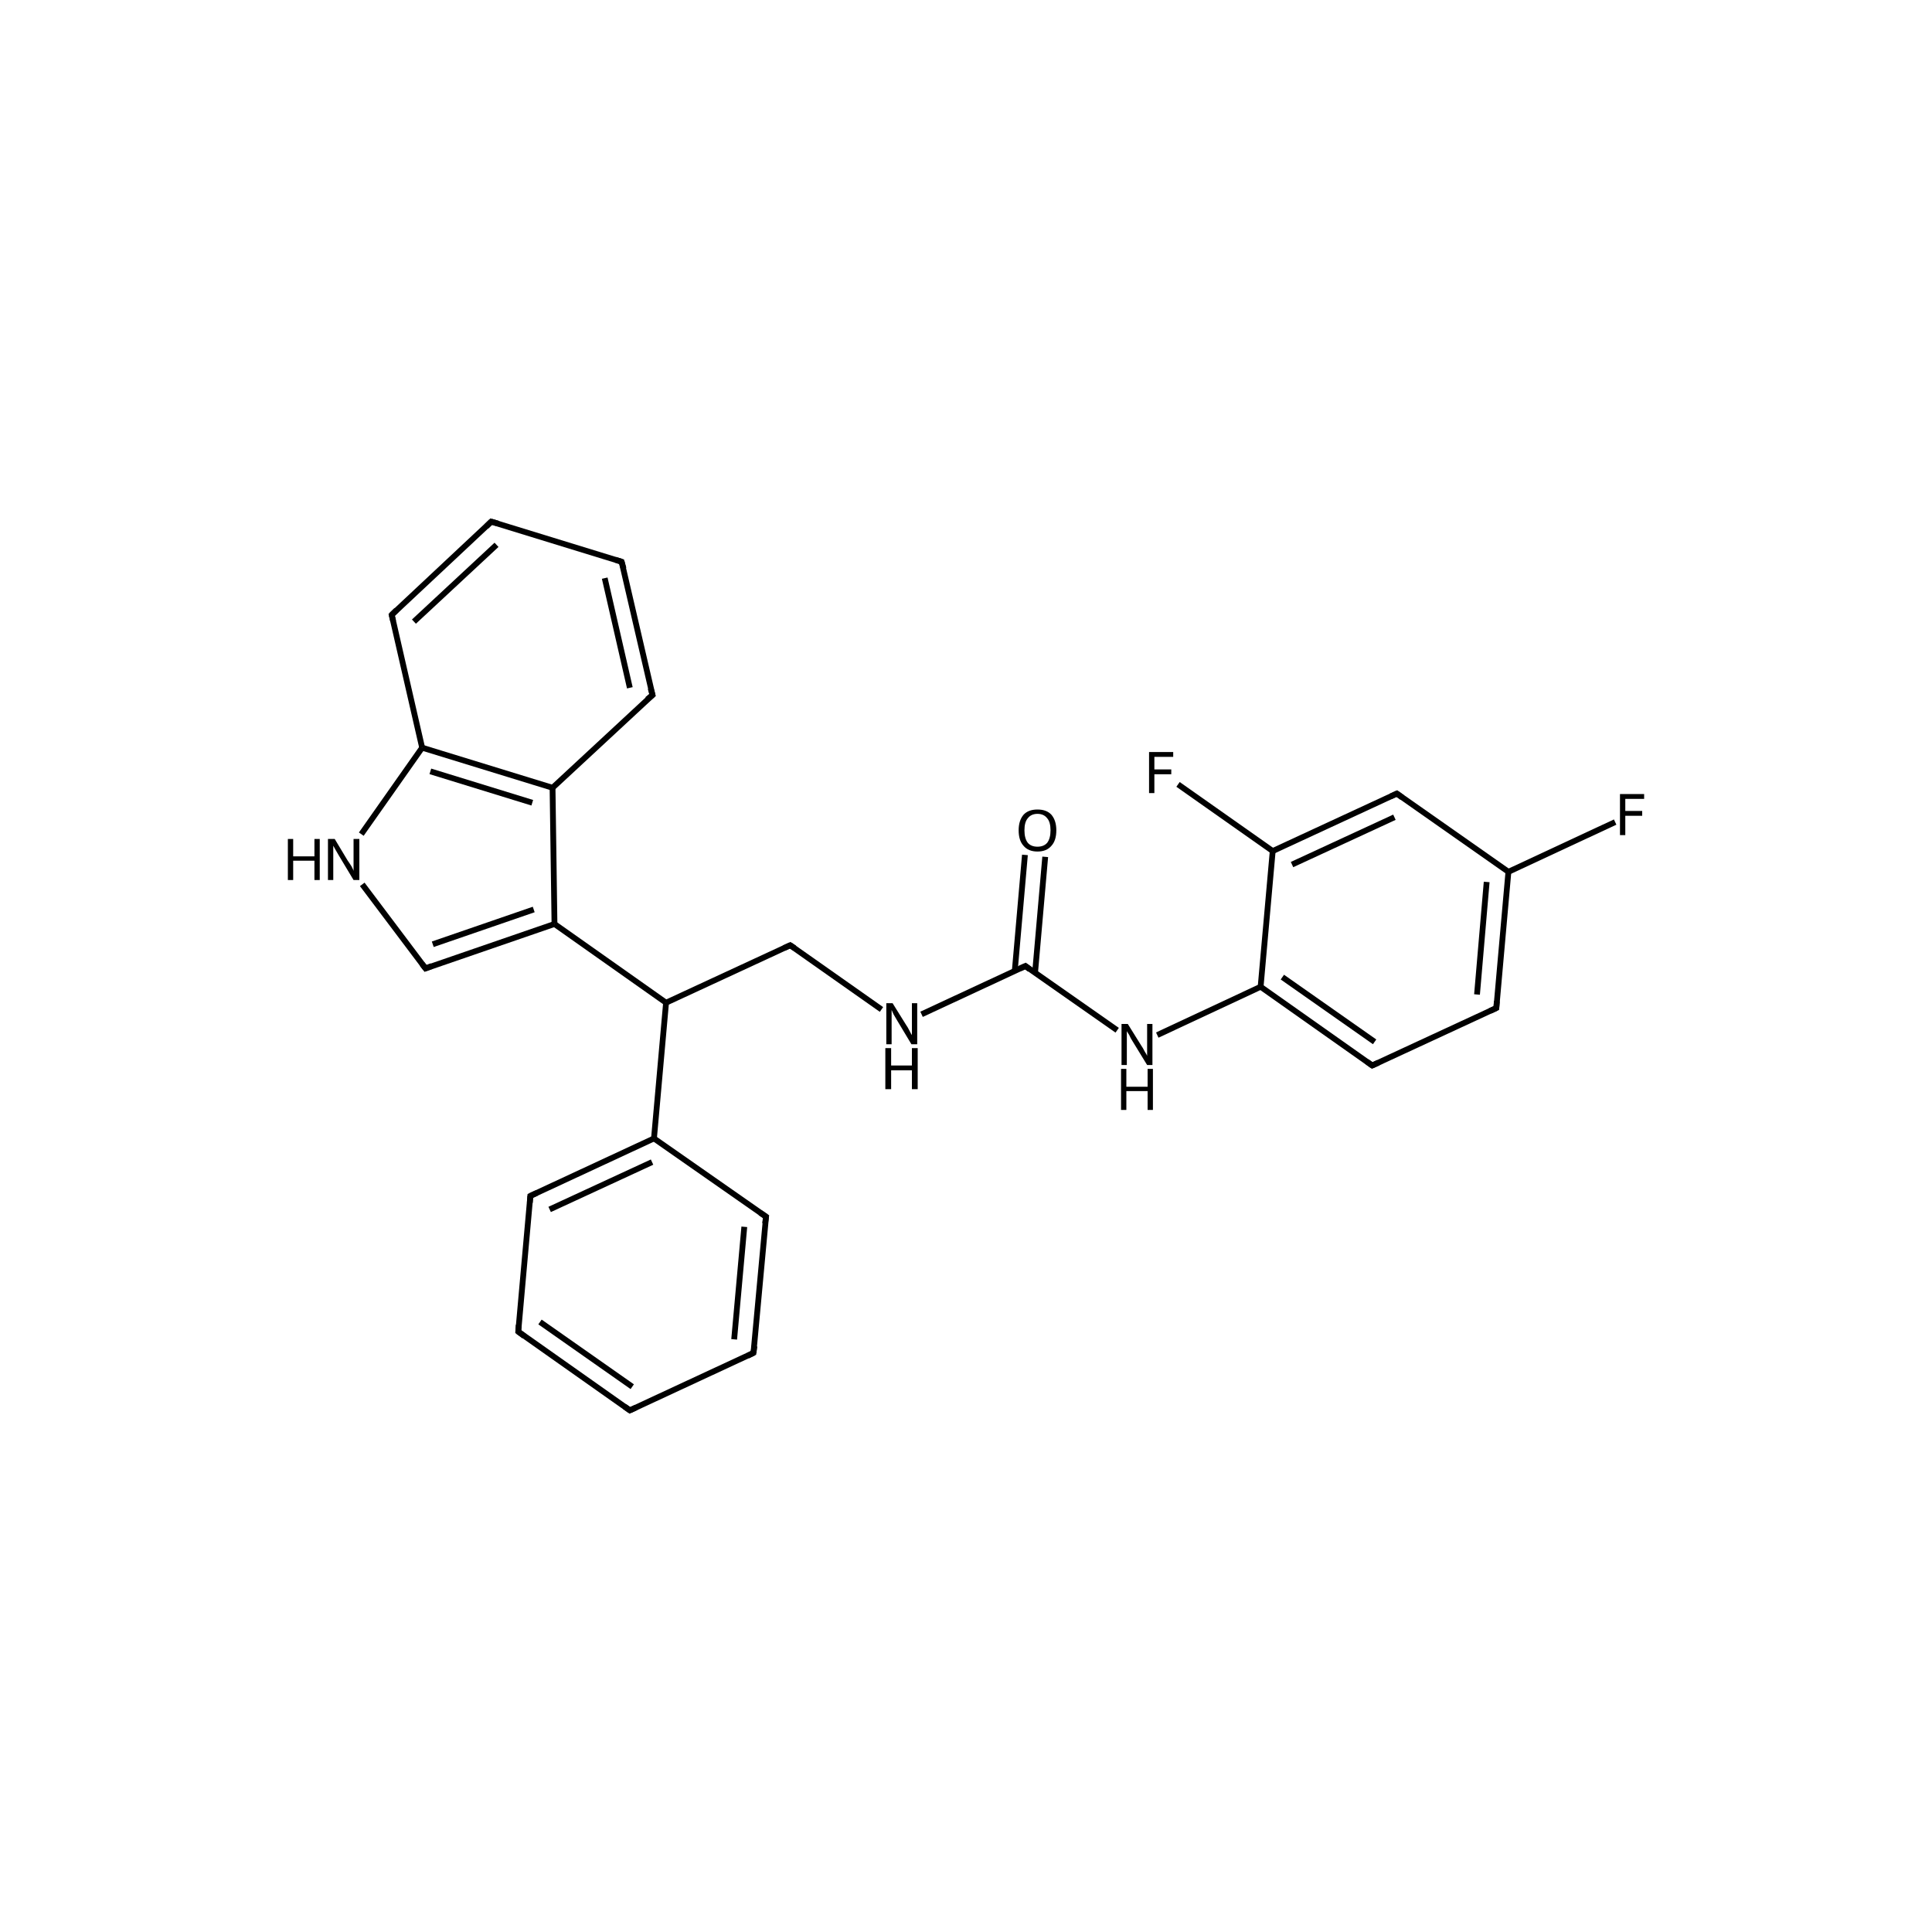
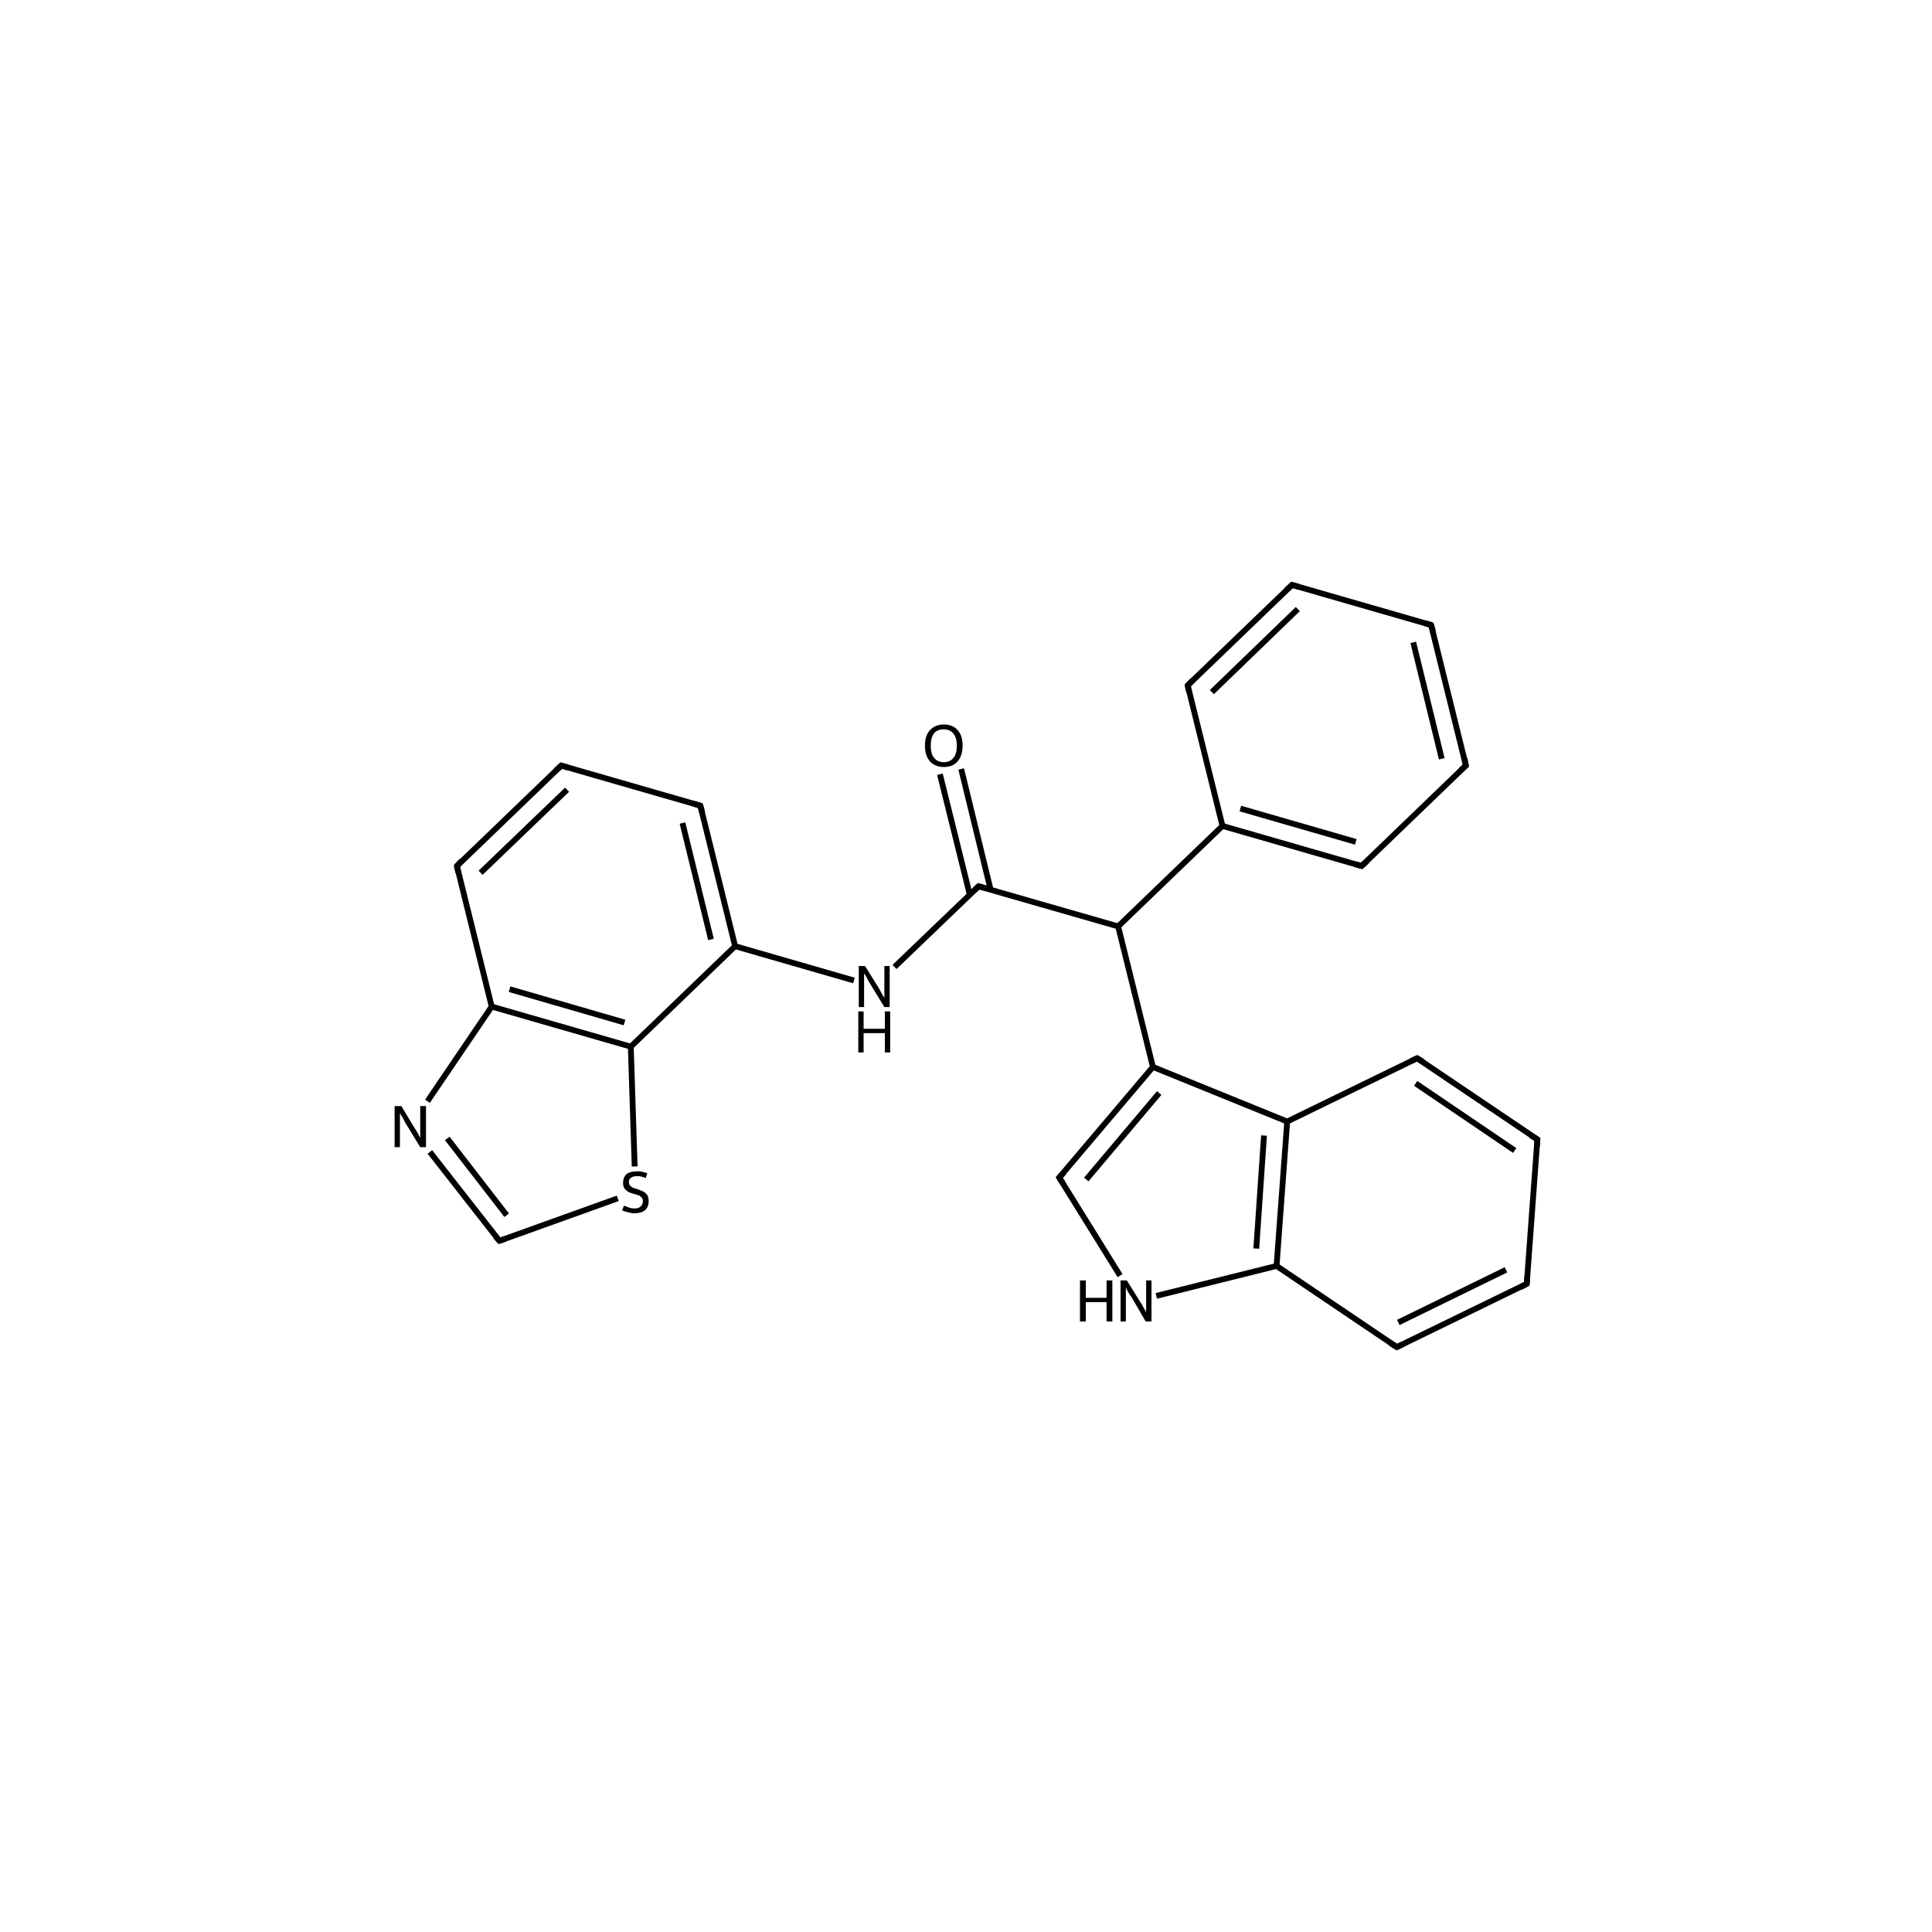
<svg xmlns="http://www.w3.org/2000/svg" version="1.1" baseProfile="full" xml:space="preserve" width="400px" height="400px" viewBox="0 0 400 400">
  <rect style="opacity:1.0;fill:#FFFFFF;stroke:none" width="400.0" height="400.0" x="0.0" y="0.0"> </rect>
-   <path class="bond-0 atom-0 atom-1" d="M 216.4,177.4 L 214.3,201.4" style="fill:none;fill-rule:evenodd;stroke:#000000;stroke-width:1.2px;stroke-linecap:butt;stroke-linejoin:miter;stroke-opacity:1" />
-   <path class="bond-0 atom-0 atom-1" d="M 212.2,177.0 L 210.1,201.0" style="fill:none;fill-rule:evenodd;stroke:#000000;stroke-width:1.2px;stroke-linecap:butt;stroke-linejoin:miter;stroke-opacity:1" />
-   <path class="bond-1 atom-1 atom-2" d="M 212.3,200.0 L 231.3,213.3" style="fill:none;fill-rule:evenodd;stroke:#000000;stroke-width:1.2px;stroke-linecap:butt;stroke-linejoin:miter;stroke-opacity:1" />
-   <path class="bond-2 atom-2 atom-3" d="M 239.6,214.3 L 261.0,204.3" style="fill:none;fill-rule:evenodd;stroke:#000000;stroke-width:1.2px;stroke-linecap:butt;stroke-linejoin:miter;stroke-opacity:1" />
-   <path class="bond-3 atom-3 atom-4" d="M 261.0,204.3 L 284.1,220.6" style="fill:none;fill-rule:evenodd;stroke:#000000;stroke-width:1.2px;stroke-linecap:butt;stroke-linejoin:miter;stroke-opacity:1" />
-   <path class="bond-3 atom-3 atom-4" d="M 265.5,202.3 L 284.6,215.7" style="fill:none;fill-rule:evenodd;stroke:#000000;stroke-width:1.2px;stroke-linecap:butt;stroke-linejoin:miter;stroke-opacity:1" />
-   <path class="bond-4 atom-4 atom-5" d="M 284.1,220.6 L 309.8,208.7" style="fill:none;fill-rule:evenodd;stroke:#000000;stroke-width:1.2px;stroke-linecap:butt;stroke-linejoin:miter;stroke-opacity:1" />
-   <path class="bond-5 atom-5 atom-6" d="M 309.8,208.7 L 312.3,180.5" style="fill:none;fill-rule:evenodd;stroke:#000000;stroke-width:1.2px;stroke-linecap:butt;stroke-linejoin:miter;stroke-opacity:1" />
-   <path class="bond-5 atom-5 atom-6" d="M 305.8,205.9 L 307.8,182.6" style="fill:none;fill-rule:evenodd;stroke:#000000;stroke-width:1.2px;stroke-linecap:butt;stroke-linejoin:miter;stroke-opacity:1" />
-   <path class="bond-6 atom-6 atom-7" d="M 312.3,180.5 L 334.4,170.2" style="fill:none;fill-rule:evenodd;stroke:#000000;stroke-width:1.2px;stroke-linecap:butt;stroke-linejoin:miter;stroke-opacity:1" />
-   <path class="bond-7 atom-6 atom-8" d="M 312.3,180.5 L 289.2,164.3" style="fill:none;fill-rule:evenodd;stroke:#000000;stroke-width:1.2px;stroke-linecap:butt;stroke-linejoin:miter;stroke-opacity:1" />
-   <path class="bond-8 atom-8 atom-9" d="M 289.2,164.3 L 263.5,176.2" style="fill:none;fill-rule:evenodd;stroke:#000000;stroke-width:1.2px;stroke-linecap:butt;stroke-linejoin:miter;stroke-opacity:1" />
-   <path class="bond-8 atom-8 atom-9" d="M 288.7,169.2 L 267.5,179.0" style="fill:none;fill-rule:evenodd;stroke:#000000;stroke-width:1.2px;stroke-linecap:butt;stroke-linejoin:miter;stroke-opacity:1" />
-   <path class="bond-9 atom-9 atom-10" d="M 263.5,176.2 L 243.9,162.4" style="fill:none;fill-rule:evenodd;stroke:#000000;stroke-width:1.2px;stroke-linecap:butt;stroke-linejoin:miter;stroke-opacity:1" />
-   <path class="bond-10 atom-1 atom-11" d="M 212.3,200.0 L 190.8,210.0" style="fill:none;fill-rule:evenodd;stroke:#000000;stroke-width:1.2px;stroke-linecap:butt;stroke-linejoin:miter;stroke-opacity:1" />
-   <path class="bond-11 atom-11 atom-12" d="M 182.5,209.0 L 163.6,195.7" style="fill:none;fill-rule:evenodd;stroke:#000000;stroke-width:1.2px;stroke-linecap:butt;stroke-linejoin:miter;stroke-opacity:1" />
-   <path class="bond-12 atom-12 atom-13" d="M 163.6,195.7 L 137.9,207.6" style="fill:none;fill-rule:evenodd;stroke:#000000;stroke-width:1.2px;stroke-linecap:butt;stroke-linejoin:miter;stroke-opacity:1" />
-   <path class="bond-13 atom-13 atom-14" d="M 137.9,207.6 L 114.8,191.3" style="fill:none;fill-rule:evenodd;stroke:#000000;stroke-width:1.2px;stroke-linecap:butt;stroke-linejoin:miter;stroke-opacity:1" />
-   <path class="bond-14 atom-14 atom-15" d="M 114.8,191.3 L 88.1,200.5" style="fill:none;fill-rule:evenodd;stroke:#000000;stroke-width:1.2px;stroke-linecap:butt;stroke-linejoin:miter;stroke-opacity:1" />
-   <path class="bond-14 atom-14 atom-15" d="M 110.5,188.3 L 89.6,195.5" style="fill:none;fill-rule:evenodd;stroke:#000000;stroke-width:1.2px;stroke-linecap:butt;stroke-linejoin:miter;stroke-opacity:1" />
-   <path class="bond-15 atom-15 atom-16" d="M 88.1,200.5 L 75.0,183.1" style="fill:none;fill-rule:evenodd;stroke:#000000;stroke-width:1.2px;stroke-linecap:butt;stroke-linejoin:miter;stroke-opacity:1" />
-   <path class="bond-16 atom-16 atom-17" d="M 74.8,172.7 L 87.4,154.8" style="fill:none;fill-rule:evenodd;stroke:#000000;stroke-width:1.2px;stroke-linecap:butt;stroke-linejoin:miter;stroke-opacity:1" />
-   <path class="bond-17 atom-17 atom-18" d="M 87.4,154.8 L 114.4,163.1" style="fill:none;fill-rule:evenodd;stroke:#000000;stroke-width:1.2px;stroke-linecap:butt;stroke-linejoin:miter;stroke-opacity:1" />
-   <path class="bond-17 atom-17 atom-18" d="M 89.1,159.7 L 110.2,166.2" style="fill:none;fill-rule:evenodd;stroke:#000000;stroke-width:1.2px;stroke-linecap:butt;stroke-linejoin:miter;stroke-opacity:1" />
-   <path class="bond-18 atom-18 atom-19" d="M 114.4,163.1 L 135.1,143.9" style="fill:none;fill-rule:evenodd;stroke:#000000;stroke-width:1.2px;stroke-linecap:butt;stroke-linejoin:miter;stroke-opacity:1" />
-   <path class="bond-19 atom-19 atom-20" d="M 135.1,143.9 L 128.7,116.3" style="fill:none;fill-rule:evenodd;stroke:#000000;stroke-width:1.2px;stroke-linecap:butt;stroke-linejoin:miter;stroke-opacity:1" />
-   <path class="bond-19 atom-19 atom-20" d="M 130.4,142.4 L 125.2,119.7" style="fill:none;fill-rule:evenodd;stroke:#000000;stroke-width:1.2px;stroke-linecap:butt;stroke-linejoin:miter;stroke-opacity:1" />
-   <path class="bond-20 atom-20 atom-21" d="M 128.7,116.3 L 101.7,108.0" style="fill:none;fill-rule:evenodd;stroke:#000000;stroke-width:1.2px;stroke-linecap:butt;stroke-linejoin:miter;stroke-opacity:1" />
-   <path class="bond-21 atom-21 atom-22" d="M 101.7,108.0 L 81.1,127.3" style="fill:none;fill-rule:evenodd;stroke:#000000;stroke-width:1.2px;stroke-linecap:butt;stroke-linejoin:miter;stroke-opacity:1" />
-   <path class="bond-21 atom-21 atom-22" d="M 102.8,112.8 L 85.7,128.7" style="fill:none;fill-rule:evenodd;stroke:#000000;stroke-width:1.2px;stroke-linecap:butt;stroke-linejoin:miter;stroke-opacity:1" />
-   <path class="bond-22 atom-13 atom-23" d="M 137.9,207.6 L 135.4,235.7" style="fill:none;fill-rule:evenodd;stroke:#000000;stroke-width:1.2px;stroke-linecap:butt;stroke-linejoin:miter;stroke-opacity:1" />
-   <path class="bond-23 atom-23 atom-24" d="M 135.4,235.7 L 109.8,247.6" style="fill:none;fill-rule:evenodd;stroke:#000000;stroke-width:1.2px;stroke-linecap:butt;stroke-linejoin:miter;stroke-opacity:1" />
-   <path class="bond-23 atom-23 atom-24" d="M 135.0,240.6 L 113.8,250.4" style="fill:none;fill-rule:evenodd;stroke:#000000;stroke-width:1.2px;stroke-linecap:butt;stroke-linejoin:miter;stroke-opacity:1" />
-   <path class="bond-24 atom-24 atom-25" d="M 109.8,247.6 L 107.3,275.7" style="fill:none;fill-rule:evenodd;stroke:#000000;stroke-width:1.2px;stroke-linecap:butt;stroke-linejoin:miter;stroke-opacity:1" />
-   <path class="bond-25 atom-25 atom-26" d="M 107.3,275.7 L 130.4,292.0" style="fill:none;fill-rule:evenodd;stroke:#000000;stroke-width:1.2px;stroke-linecap:butt;stroke-linejoin:miter;stroke-opacity:1" />
-   <path class="bond-25 atom-25 atom-26" d="M 111.8,273.7 L 130.9,287.1" style="fill:none;fill-rule:evenodd;stroke:#000000;stroke-width:1.2px;stroke-linecap:butt;stroke-linejoin:miter;stroke-opacity:1" />
-   <path class="bond-26 atom-26 atom-27" d="M 130.4,292.0 L 156.0,280.1" style="fill:none;fill-rule:evenodd;stroke:#000000;stroke-width:1.2px;stroke-linecap:butt;stroke-linejoin:miter;stroke-opacity:1" />
-   <path class="bond-27 atom-27 atom-28" d="M 156.0,280.1 L 158.6,251.9" style="fill:none;fill-rule:evenodd;stroke:#000000;stroke-width:1.2px;stroke-linecap:butt;stroke-linejoin:miter;stroke-opacity:1" />
-   <path class="bond-27 atom-27 atom-28" d="M 152.0,277.3 L 154.1,254.0" style="fill:none;fill-rule:evenodd;stroke:#000000;stroke-width:1.2px;stroke-linecap:butt;stroke-linejoin:miter;stroke-opacity:1" />
-   <path class="bond-28 atom-9 atom-3" d="M 263.5,176.2 L 261.0,204.3" style="fill:none;fill-rule:evenodd;stroke:#000000;stroke-width:1.2px;stroke-linecap:butt;stroke-linejoin:miter;stroke-opacity:1" />
-   <path class="bond-29 atom-18 atom-14" d="M 114.4,163.1 L 114.8,191.3" style="fill:none;fill-rule:evenodd;stroke:#000000;stroke-width:1.2px;stroke-linecap:butt;stroke-linejoin:miter;stroke-opacity:1" />
-   <path class="bond-30 atom-22 atom-17" d="M 81.1,127.3 L 87.4,154.8" style="fill:none;fill-rule:evenodd;stroke:#000000;stroke-width:1.2px;stroke-linecap:butt;stroke-linejoin:miter;stroke-opacity:1" />
-   <path class="bond-31 atom-28 atom-23" d="M 158.6,251.9 L 135.4,235.7" style="fill:none;fill-rule:evenodd;stroke:#000000;stroke-width:1.2px;stroke-linecap:butt;stroke-linejoin:miter;stroke-opacity:1" />
-   <path d="M 213.2,200.7 L 212.3,200.0 L 211.2,200.5" style="fill:none;stroke:#000000;stroke-width:1.2px;stroke-linecap:butt;stroke-linejoin:miter;stroke-opacity:1;" />
-   <path d="M 283.0,219.8 L 284.1,220.6 L 285.4,220.0" style="fill:none;stroke:#000000;stroke-width:1.2px;stroke-linecap:butt;stroke-linejoin:miter;stroke-opacity:1;" />
-   <path d="M 308.5,209.3 L 309.8,208.7 L 309.9,207.3" style="fill:none;stroke:#000000;stroke-width:1.2px;stroke-linecap:butt;stroke-linejoin:miter;stroke-opacity:1;" />
-   <path d="M 290.3,165.1 L 289.2,164.3 L 287.9,164.9" style="fill:none;stroke:#000000;stroke-width:1.2px;stroke-linecap:butt;stroke-linejoin:miter;stroke-opacity:1;" />
-   <path d="M 164.5,196.3 L 163.6,195.7 L 162.3,196.3" style="fill:none;stroke:#000000;stroke-width:1.2px;stroke-linecap:butt;stroke-linejoin:miter;stroke-opacity:1;" />
-   <path d="M 89.4,200.0 L 88.1,200.5 L 87.4,199.6" style="fill:none;stroke:#000000;stroke-width:1.2px;stroke-linecap:butt;stroke-linejoin:miter;stroke-opacity:1;" />
-   <path d="M 134.0,144.8 L 135.1,143.9 L 134.7,142.5" style="fill:none;stroke:#000000;stroke-width:1.2px;stroke-linecap:butt;stroke-linejoin:miter;stroke-opacity:1;" />
-   <path d="M 129.1,117.7 L 128.7,116.3 L 127.4,115.9" style="fill:none;stroke:#000000;stroke-width:1.2px;stroke-linecap:butt;stroke-linejoin:miter;stroke-opacity:1;" />
-   <path d="M 103.1,108.4 L 101.7,108.0 L 100.7,109.0" style="fill:none;stroke:#000000;stroke-width:1.2px;stroke-linecap:butt;stroke-linejoin:miter;stroke-opacity:1;" />
-   <path d="M 82.1,126.3 L 81.1,127.3 L 81.4,128.6" style="fill:none;stroke:#000000;stroke-width:1.2px;stroke-linecap:butt;stroke-linejoin:miter;stroke-opacity:1;" />
-   <path d="M 111.1,247.0 L 109.8,247.6 L 109.7,249.0" style="fill:none;stroke:#000000;stroke-width:1.2px;stroke-linecap:butt;stroke-linejoin:miter;stroke-opacity:1;" />
-   <path d="M 107.4,274.3 L 107.3,275.7 L 108.5,276.6" style="fill:none;stroke:#000000;stroke-width:1.2px;stroke-linecap:butt;stroke-linejoin:miter;stroke-opacity:1;" />
-   <path d="M 129.3,291.2 L 130.4,292.0 L 131.7,291.4" style="fill:none;stroke:#000000;stroke-width:1.2px;stroke-linecap:butt;stroke-linejoin:miter;stroke-opacity:1;" />
-   <path d="M 154.8,280.7 L 156.0,280.1 L 156.2,278.7" style="fill:none;stroke:#000000;stroke-width:1.2px;stroke-linecap:butt;stroke-linejoin:miter;stroke-opacity:1;" />
-   <path d="M 158.4,253.3 L 158.6,251.9 L 157.4,251.1" style="fill:none;stroke:#000000;stroke-width:1.2px;stroke-linecap:butt;stroke-linejoin:miter;stroke-opacity:1;" />
-   <path class="atom-0" d="M 210.9 171.9 Q 210.9 169.9, 211.9 168.7 Q 212.9 167.6, 214.8 167.6 Q 216.7 167.6, 217.7 168.7 Q 218.7 169.9, 218.7 171.9 Q 218.7 174.0, 217.7 175.1 Q 216.7 176.3, 214.8 176.3 Q 212.9 176.3, 211.9 175.1 Q 210.9 174.0, 210.9 171.9 M 214.8 175.3 Q 216.1 175.3, 216.8 174.5 Q 217.5 173.6, 217.5 171.9 Q 217.5 170.2, 216.8 169.4 Q 216.1 168.5, 214.8 168.5 Q 213.5 168.5, 212.8 169.4 Q 212.1 170.2, 212.1 171.9 Q 212.1 173.6, 212.8 174.5 Q 213.5 175.3, 214.8 175.3 " fill="#000000" />
-   <path class="atom-2" d="M 233.5 212.0 L 236.3 216.5 Q 236.6 216.9, 237.0 217.7 Q 237.5 218.5, 237.5 218.6 L 237.5 212.0 L 238.6 212.0 L 238.6 220.5 L 237.5 220.5 L 234.5 215.6 Q 234.1 215.0, 233.8 214.3 Q 233.4 213.7, 233.3 213.5 L 233.3 220.5 L 232.2 220.5 L 232.2 212.0 L 233.5 212.0 " fill="#000000" />
-   <path class="atom-2" d="M 232.1 221.3 L 233.2 221.3 L 233.2 225.0 L 237.6 225.0 L 237.6 221.3 L 238.7 221.3 L 238.7 229.8 L 237.6 229.8 L 237.6 225.9 L 233.2 225.9 L 233.2 229.8 L 232.1 229.8 L 232.1 221.3 " fill="#000000" />
-   <path class="atom-7" d="M 335.4 164.4 L 340.4 164.4 L 340.4 165.4 L 336.5 165.4 L 336.5 167.9 L 340.0 167.9 L 340.0 168.9 L 336.5 168.9 L 336.5 172.9 L 335.4 172.9 L 335.4 164.4 " fill="#000000" />
-   <path class="atom-10" d="M 237.9 155.7 L 242.9 155.7 L 242.9 156.7 L 239.0 156.7 L 239.0 159.3 L 242.5 159.3 L 242.5 160.3 L 239.0 160.3 L 239.0 164.2 L 237.9 164.2 L 237.9 155.7 " fill="#000000" />
-   <path class="atom-11" d="M 184.8 207.7 L 187.6 212.2 Q 187.9 212.6, 188.3 213.4 Q 188.7 214.2, 188.8 214.3 L 188.8 207.7 L 189.9 207.7 L 189.9 216.2 L 188.7 216.2 L 185.7 211.2 Q 185.4 210.7, 185.0 210.0 Q 184.7 209.3, 184.6 209.1 L 184.6 216.2 L 183.5 216.2 L 183.5 207.7 L 184.8 207.7 " fill="#000000" />
-   <path class="atom-11" d="M 183.3 217.0 L 184.5 217.0 L 184.5 220.6 L 188.8 220.6 L 188.8 217.0 L 190.0 217.0 L 190.0 225.5 L 188.8 225.5 L 188.8 221.6 L 184.5 221.6 L 184.5 225.5 L 183.3 225.5 L 183.3 217.0 " fill="#000000" />
-   <path class="atom-16" d="M 59.6 173.7 L 60.7 173.7 L 60.7 177.3 L 65.1 177.3 L 65.1 173.7 L 66.2 173.7 L 66.2 182.2 L 65.1 182.2 L 65.1 178.2 L 60.7 178.2 L 60.7 182.2 L 59.6 182.2 L 59.6 173.7 " fill="#000000" />
-   <path class="atom-16" d="M 69.3 173.7 L 72.0 178.2 Q 72.3 178.6, 72.8 179.4 Q 73.2 180.2, 73.2 180.3 L 73.2 173.7 L 74.4 173.7 L 74.4 182.2 L 73.2 182.2 L 70.2 177.2 Q 69.9 176.7, 69.5 176.0 Q 69.1 175.3, 69.0 175.1 L 69.0 182.2 L 67.9 182.2 L 67.9 173.7 L 69.3 173.7 " fill="#000000" />
+   <path class="bond-0 atom-0 atom-1" d="M 199.0,159.2 L 205.1,184.2" style="fill:none;fill-rule:evenodd;stroke:#000000;stroke-width:1.2px;stroke-linecap:butt;stroke-linejoin:miter;stroke-opacity:1" />
+   <path class="bond-0 atom-0 atom-1" d="M 194.6,160.3 L 200.8,185.3" style="fill:none;fill-rule:evenodd;stroke:#000000;stroke-width:1.2px;stroke-linecap:butt;stroke-linejoin:miter;stroke-opacity:1" />
+   <path class="bond-1 atom-1 atom-2" d="M 202.6,183.5 L 185.2,200.2" style="fill:none;fill-rule:evenodd;stroke:#000000;stroke-width:1.2px;stroke-linecap:butt;stroke-linejoin:miter;stroke-opacity:1" />
+   <path class="bond-2 atom-2 atom-3" d="M 176.8,203.0 L 152.2,195.9" style="fill:none;fill-rule:evenodd;stroke:#000000;stroke-width:1.2px;stroke-linecap:butt;stroke-linejoin:miter;stroke-opacity:1" />
+   <path class="bond-3 atom-3 atom-4" d="M 152.2,195.9 L 145.0,166.8" style="fill:none;fill-rule:evenodd;stroke:#000000;stroke-width:1.2px;stroke-linecap:butt;stroke-linejoin:miter;stroke-opacity:1" />
+   <path class="bond-3 atom-3 atom-4" d="M 147.2,194.5 L 141.3,170.4" style="fill:none;fill-rule:evenodd;stroke:#000000;stroke-width:1.2px;stroke-linecap:butt;stroke-linejoin:miter;stroke-opacity:1" />
+   <path class="bond-4 atom-4 atom-5" d="M 145.0,166.8 L 116.2,158.5" style="fill:none;fill-rule:evenodd;stroke:#000000;stroke-width:1.2px;stroke-linecap:butt;stroke-linejoin:miter;stroke-opacity:1" />
+   <path class="bond-5 atom-5 atom-6" d="M 116.2,158.5 L 94.6,179.3" style="fill:none;fill-rule:evenodd;stroke:#000000;stroke-width:1.2px;stroke-linecap:butt;stroke-linejoin:miter;stroke-opacity:1" />
+   <path class="bond-5 atom-5 atom-6" d="M 117.4,163.5 L 99.5,180.7" style="fill:none;fill-rule:evenodd;stroke:#000000;stroke-width:1.2px;stroke-linecap:butt;stroke-linejoin:miter;stroke-opacity:1" />
+   <path class="bond-6 atom-6 atom-7" d="M 94.6,179.3 L 101.8,208.4" style="fill:none;fill-rule:evenodd;stroke:#000000;stroke-width:1.2px;stroke-linecap:butt;stroke-linejoin:miter;stroke-opacity:1" />
+   <path class="bond-7 atom-7 atom-8" d="M 101.8,208.4 L 130.6,216.7" style="fill:none;fill-rule:evenodd;stroke:#000000;stroke-width:1.2px;stroke-linecap:butt;stroke-linejoin:miter;stroke-opacity:1" />
+   <path class="bond-7 atom-7 atom-8" d="M 105.5,204.8 L 129.3,211.7" style="fill:none;fill-rule:evenodd;stroke:#000000;stroke-width:1.2px;stroke-linecap:butt;stroke-linejoin:miter;stroke-opacity:1" />
+   <path class="bond-8 atom-8 atom-9" d="M 130.6,216.7 L 131.4,241.5" style="fill:none;fill-rule:evenodd;stroke:#000000;stroke-width:1.2px;stroke-linecap:butt;stroke-linejoin:miter;stroke-opacity:1" />
+   <path class="bond-9 atom-9 atom-10" d="M 127.9,248.1 L 103.4,256.9" style="fill:none;fill-rule:evenodd;stroke:#000000;stroke-width:1.2px;stroke-linecap:butt;stroke-linejoin:miter;stroke-opacity:1" />
+   <path class="bond-10 atom-10 atom-11" d="M 103.4,256.9 L 89.0,238.5" style="fill:none;fill-rule:evenodd;stroke:#000000;stroke-width:1.2px;stroke-linecap:butt;stroke-linejoin:miter;stroke-opacity:1" />
+   <path class="bond-10 atom-10 atom-11" d="M 104.9,251.6 L 92.6,235.7" style="fill:none;fill-rule:evenodd;stroke:#000000;stroke-width:1.2px;stroke-linecap:butt;stroke-linejoin:miter;stroke-opacity:1" />
+   <path class="bond-11 atom-1 atom-12" d="M 202.6,183.5 L 231.5,191.8" style="fill:none;fill-rule:evenodd;stroke:#000000;stroke-width:1.2px;stroke-linecap:butt;stroke-linejoin:miter;stroke-opacity:1" />
+   <path class="bond-12 atom-12 atom-13" d="M 231.5,191.8 L 238.7,220.9" style="fill:none;fill-rule:evenodd;stroke:#000000;stroke-width:1.2px;stroke-linecap:butt;stroke-linejoin:miter;stroke-opacity:1" />
+   <path class="bond-13 atom-13 atom-14" d="M 238.7,220.9 L 219.3,243.8" style="fill:none;fill-rule:evenodd;stroke:#000000;stroke-width:1.2px;stroke-linecap:butt;stroke-linejoin:miter;stroke-opacity:1" />
+   <path class="bond-13 atom-13 atom-14" d="M 240.0,226.3 L 224.9,244.2" style="fill:none;fill-rule:evenodd;stroke:#000000;stroke-width:1.2px;stroke-linecap:butt;stroke-linejoin:miter;stroke-opacity:1" />
+   <path class="bond-14 atom-14 atom-15" d="M 219.3,243.8 L 231.9,264.1" style="fill:none;fill-rule:evenodd;stroke:#000000;stroke-width:1.2px;stroke-linecap:butt;stroke-linejoin:miter;stroke-opacity:1" />
+   <path class="bond-15 atom-15 atom-16" d="M 239.4,268.3 L 264.3,262.1" style="fill:none;fill-rule:evenodd;stroke:#000000;stroke-width:1.2px;stroke-linecap:butt;stroke-linejoin:miter;stroke-opacity:1" />
+   <path class="bond-16 atom-16 atom-17" d="M 264.3,262.1 L 266.5,232.2" style="fill:none;fill-rule:evenodd;stroke:#000000;stroke-width:1.2px;stroke-linecap:butt;stroke-linejoin:miter;stroke-opacity:1" />
+   <path class="bond-16 atom-16 atom-17" d="M 260.1,258.5 L 261.7,235.1" style="fill:none;fill-rule:evenodd;stroke:#000000;stroke-width:1.2px;stroke-linecap:butt;stroke-linejoin:miter;stroke-opacity:1" />
+   <path class="bond-17 atom-17 atom-18" d="M 266.5,232.2 L 293.4,219.1" style="fill:none;fill-rule:evenodd;stroke:#000000;stroke-width:1.2px;stroke-linecap:butt;stroke-linejoin:miter;stroke-opacity:1" />
+   <path class="bond-18 atom-18 atom-19" d="M 293.4,219.1 L 318.3,235.9" style="fill:none;fill-rule:evenodd;stroke:#000000;stroke-width:1.2px;stroke-linecap:butt;stroke-linejoin:miter;stroke-opacity:1" />
+   <path class="bond-18 atom-18 atom-19" d="M 293.1,224.3 L 313.6,238.2" style="fill:none;fill-rule:evenodd;stroke:#000000;stroke-width:1.2px;stroke-linecap:butt;stroke-linejoin:miter;stroke-opacity:1" />
+   <path class="bond-19 atom-19 atom-20" d="M 318.3,235.9 L 316.1,265.8" style="fill:none;fill-rule:evenodd;stroke:#000000;stroke-width:1.2px;stroke-linecap:butt;stroke-linejoin:miter;stroke-opacity:1" />
+   <path class="bond-20 atom-20 atom-21" d="M 316.1,265.8 L 289.2,278.9" style="fill:none;fill-rule:evenodd;stroke:#000000;stroke-width:1.2px;stroke-linecap:butt;stroke-linejoin:miter;stroke-opacity:1" />
+   <path class="bond-20 atom-20 atom-21" d="M 311.8,262.9 L 289.5,273.8" style="fill:none;fill-rule:evenodd;stroke:#000000;stroke-width:1.2px;stroke-linecap:butt;stroke-linejoin:miter;stroke-opacity:1" />
+   <path class="bond-21 atom-12 atom-22" d="M 231.5,191.8 L 253.1,171.0" style="fill:none;fill-rule:evenodd;stroke:#000000;stroke-width:1.2px;stroke-linecap:butt;stroke-linejoin:miter;stroke-opacity:1" />
+   <path class="bond-22 atom-22 atom-23" d="M 253.1,171.0 L 281.9,179.3" style="fill:none;fill-rule:evenodd;stroke:#000000;stroke-width:1.2px;stroke-linecap:butt;stroke-linejoin:miter;stroke-opacity:1" />
+   <path class="bond-22 atom-22 atom-23" d="M 256.8,167.4 L 280.7,174.3" style="fill:none;fill-rule:evenodd;stroke:#000000;stroke-width:1.2px;stroke-linecap:butt;stroke-linejoin:miter;stroke-opacity:1" />
+   <path class="bond-23 atom-23 atom-24" d="M 281.9,179.3 L 303.5,158.5" style="fill:none;fill-rule:evenodd;stroke:#000000;stroke-width:1.2px;stroke-linecap:butt;stroke-linejoin:miter;stroke-opacity:1" />
+   <path class="bond-24 atom-24 atom-25" d="M 303.5,158.5 L 296.3,129.4" style="fill:none;fill-rule:evenodd;stroke:#000000;stroke-width:1.2px;stroke-linecap:butt;stroke-linejoin:miter;stroke-opacity:1" />
+   <path class="bond-24 atom-24 atom-25" d="M 298.5,157.1 L 292.6,133.0" style="fill:none;fill-rule:evenodd;stroke:#000000;stroke-width:1.2px;stroke-linecap:butt;stroke-linejoin:miter;stroke-opacity:1" />
+   <path class="bond-25 atom-25 atom-26" d="M 296.3,129.4 L 267.5,121.1" style="fill:none;fill-rule:evenodd;stroke:#000000;stroke-width:1.2px;stroke-linecap:butt;stroke-linejoin:miter;stroke-opacity:1" />
+   <path class="bond-26 atom-26 atom-27" d="M 267.5,121.1 L 245.9,141.9" style="fill:none;fill-rule:evenodd;stroke:#000000;stroke-width:1.2px;stroke-linecap:butt;stroke-linejoin:miter;stroke-opacity:1" />
+   <path class="bond-26 atom-26 atom-27" d="M 268.7,126.1 L 250.9,143.3" style="fill:none;fill-rule:evenodd;stroke:#000000;stroke-width:1.2px;stroke-linecap:butt;stroke-linejoin:miter;stroke-opacity:1" />
+   <path class="bond-27 atom-8 atom-3" d="M 130.6,216.7 L 152.2,195.9" style="fill:none;fill-rule:evenodd;stroke:#000000;stroke-width:1.2px;stroke-linecap:butt;stroke-linejoin:miter;stroke-opacity:1" />
+   <path class="bond-28 atom-11 atom-7" d="M 88.5,228.0 L 101.8,208.4" style="fill:none;fill-rule:evenodd;stroke:#000000;stroke-width:1.2px;stroke-linecap:butt;stroke-linejoin:miter;stroke-opacity:1" />
+   <path class="bond-29 atom-17 atom-13" d="M 266.5,232.2 L 238.7,220.9" style="fill:none;fill-rule:evenodd;stroke:#000000;stroke-width:1.2px;stroke-linecap:butt;stroke-linejoin:miter;stroke-opacity:1" />
+   <path class="bond-30 atom-21 atom-16" d="M 289.2,278.9 L 264.3,262.1" style="fill:none;fill-rule:evenodd;stroke:#000000;stroke-width:1.2px;stroke-linecap:butt;stroke-linejoin:miter;stroke-opacity:1" />
+   <path class="bond-31 atom-27 atom-22" d="M 245.9,141.9 L 253.1,171.0" style="fill:none;fill-rule:evenodd;stroke:#000000;stroke-width:1.2px;stroke-linecap:butt;stroke-linejoin:miter;stroke-opacity:1" />
+   <path d="M 201.8,184.3 L 202.6,183.5 L 204.1,183.9" style="fill:none;stroke:#000000;stroke-width:1.2px;stroke-linecap:butt;stroke-linejoin:miter;stroke-opacity:1;" />
+   <path d="M 145.4,168.3 L 145.0,166.8 L 143.6,166.4" style="fill:none;stroke:#000000;stroke-width:1.2px;stroke-linecap:butt;stroke-linejoin:miter;stroke-opacity:1;" />
+   <path d="M 117.6,158.9 L 116.2,158.5 L 115.1,159.5" style="fill:none;stroke:#000000;stroke-width:1.2px;stroke-linecap:butt;stroke-linejoin:miter;stroke-opacity:1;" />
+   <path d="M 95.6,178.2 L 94.6,179.3 L 94.9,180.7" style="fill:none;stroke:#000000;stroke-width:1.2px;stroke-linecap:butt;stroke-linejoin:miter;stroke-opacity:1;" />
+   <path d="M 104.6,256.5 L 103.4,256.9 L 102.6,256.0" style="fill:none;stroke:#000000;stroke-width:1.2px;stroke-linecap:butt;stroke-linejoin:miter;stroke-opacity:1;" />
+   <path d="M 220.3,242.7 L 219.3,243.8 L 220.0,244.9" style="fill:none;stroke:#000000;stroke-width:1.2px;stroke-linecap:butt;stroke-linejoin:miter;stroke-opacity:1;" />
+   <path d="M 292.1,219.7 L 293.4,219.1 L 294.7,219.9" style="fill:none;stroke:#000000;stroke-width:1.2px;stroke-linecap:butt;stroke-linejoin:miter;stroke-opacity:1;" />
+   <path d="M 317.0,235.1 L 318.3,235.9 L 318.2,237.4" style="fill:none;stroke:#000000;stroke-width:1.2px;stroke-linecap:butt;stroke-linejoin:miter;stroke-opacity:1;" />
+   <path d="M 316.2,264.3 L 316.1,265.8 L 314.8,266.5" style="fill:none;stroke:#000000;stroke-width:1.2px;stroke-linecap:butt;stroke-linejoin:miter;stroke-opacity:1;" />
+   <path d="M 290.5,278.3 L 289.2,278.9 L 287.9,278.1" style="fill:none;stroke:#000000;stroke-width:1.2px;stroke-linecap:butt;stroke-linejoin:miter;stroke-opacity:1;" />
+   <path d="M 280.5,178.9 L 281.9,179.3 L 283.0,178.3" style="fill:none;stroke:#000000;stroke-width:1.2px;stroke-linecap:butt;stroke-linejoin:miter;stroke-opacity:1;" />
+   <path d="M 302.4,159.5 L 303.5,158.5 L 303.2,157.0" style="fill:none;stroke:#000000;stroke-width:1.2px;stroke-linecap:butt;stroke-linejoin:miter;stroke-opacity:1;" />
+   <path d="M 296.7,130.8 L 296.3,129.4 L 294.9,129.0" style="fill:none;stroke:#000000;stroke-width:1.2px;stroke-linecap:butt;stroke-linejoin:miter;stroke-opacity:1;" />
+   <path d="M 268.9,121.5 L 267.5,121.1 L 266.4,122.1" style="fill:none;stroke:#000000;stroke-width:1.2px;stroke-linecap:butt;stroke-linejoin:miter;stroke-opacity:1;" />
+   <path d="M 247.0,140.8 L 245.9,141.9 L 246.2,143.3" style="fill:none;stroke:#000000;stroke-width:1.2px;stroke-linecap:butt;stroke-linejoin:miter;stroke-opacity:1;" />
+   <path class="atom-0" d="M 191.5 154.4 Q 191.5 152.3, 192.5 151.2 Q 193.6 150.0, 195.4 150.0 Q 197.3 150.0, 198.3 151.2 Q 199.3 152.3, 199.3 154.4 Q 199.3 156.4, 198.3 157.6 Q 197.3 158.8, 195.4 158.8 Q 193.6 158.8, 192.5 157.6 Q 191.5 156.4, 191.5 154.4 M 195.4 157.8 Q 196.7 157.8, 197.4 156.9 Q 198.1 156.1, 198.1 154.4 Q 198.1 152.7, 197.4 151.9 Q 196.7 151.0, 195.4 151.0 Q 194.1 151.0, 193.4 151.8 Q 192.7 152.7, 192.7 154.4 Q 192.7 156.1, 193.4 156.9 Q 194.1 157.8, 195.4 157.8 " fill="#000000" />
+   <path class="atom-2" d="M 179.1 200.0 L 181.9 204.5 Q 182.2 205.0, 182.6 205.8 Q 183.1 206.6, 183.1 206.6 L 183.1 200.0 L 184.2 200.0 L 184.2 208.5 L 183.1 208.5 L 180.1 203.6 Q 179.7 203.0, 179.4 202.3 Q 179.0 201.7, 178.9 201.5 L 178.9 208.5 L 177.8 208.5 L 177.8 200.0 L 179.1 200.0 " fill="#000000" />
+   <path class="atom-2" d="M 177.7 209.4 L 178.8 209.4 L 178.8 213.0 L 183.2 213.0 L 183.2 209.4 L 184.3 209.4 L 184.3 217.9 L 183.2 217.9 L 183.2 213.9 L 178.8 213.9 L 178.8 217.9 L 177.7 217.9 L 177.7 209.4 " fill="#000000" />
+   <path class="atom-9" d="M 129.2 249.6 Q 129.3 249.7, 129.7 249.8 Q 130.1 250.0, 130.5 250.1 Q 130.9 250.2, 131.4 250.2 Q 132.2 250.2, 132.6 249.8 Q 133.1 249.4, 133.1 248.7 Q 133.1 248.3, 132.9 248.0 Q 132.6 247.7, 132.3 247.5 Q 131.9 247.4, 131.3 247.2 Q 130.6 247.0, 130.1 246.8 Q 129.7 246.5, 129.3 246.1 Q 129.0 245.6, 129.0 244.9 Q 129.0 243.8, 129.7 243.1 Q 130.5 242.5, 131.9 242.5 Q 132.9 242.5, 134.0 242.9 L 133.7 243.9 Q 132.7 243.5, 132.0 243.5 Q 131.1 243.5, 130.7 243.8 Q 130.2 244.1, 130.2 244.7 Q 130.2 245.2, 130.5 245.5 Q 130.7 245.7, 131.0 245.9 Q 131.4 246.0, 132.0 246.2 Q 132.7 246.5, 133.2 246.7 Q 133.6 246.9, 134.0 247.4 Q 134.3 247.9, 134.3 248.7 Q 134.3 249.9, 133.5 250.6 Q 132.7 251.2, 131.4 251.2 Q 130.7 251.2, 130.1 251.0 Q 129.5 250.9, 128.8 250.6 L 129.2 249.6 " fill="#000000" />
+   <path class="atom-11" d="M 83.1 229.0 L 85.8 233.5 Q 86.1 233.9, 86.6 234.8 Q 87.0 235.6, 87.0 235.6 L 87.0 229.0 L 88.2 229.0 L 88.2 237.5 L 87.0 237.5 L 84.0 232.6 Q 83.7 232.0, 83.3 231.3 Q 82.9 230.7, 82.8 230.5 L 82.8 237.5 L 81.7 237.5 L 81.7 229.0 L 83.1 229.0 " fill="#000000" />
+   <path class="atom-15" d="M 223.6 265.1 L 224.8 265.1 L 224.8 268.7 L 229.1 268.7 L 229.1 265.1 L 230.3 265.1 L 230.3 273.6 L 229.1 273.6 L 229.1 269.6 L 224.8 269.6 L 224.8 273.6 L 223.6 273.6 L 223.6 265.1 " fill="#000000" />
+   <path class="atom-15" d="M 233.3 265.1 L 236.1 269.6 Q 236.4 270.0, 236.8 270.8 Q 237.3 271.6, 237.3 271.7 L 237.3 265.1 L 238.4 265.1 L 238.4 273.6 L 237.2 273.6 L 234.3 268.6 Q 233.9 268.1, 233.5 267.4 Q 233.2 266.8, 233.1 266.5 L 233.1 273.6 L 232.0 273.6 L 232.0 265.1 L 233.3 265.1 " fill="#000000" />
</svg>
